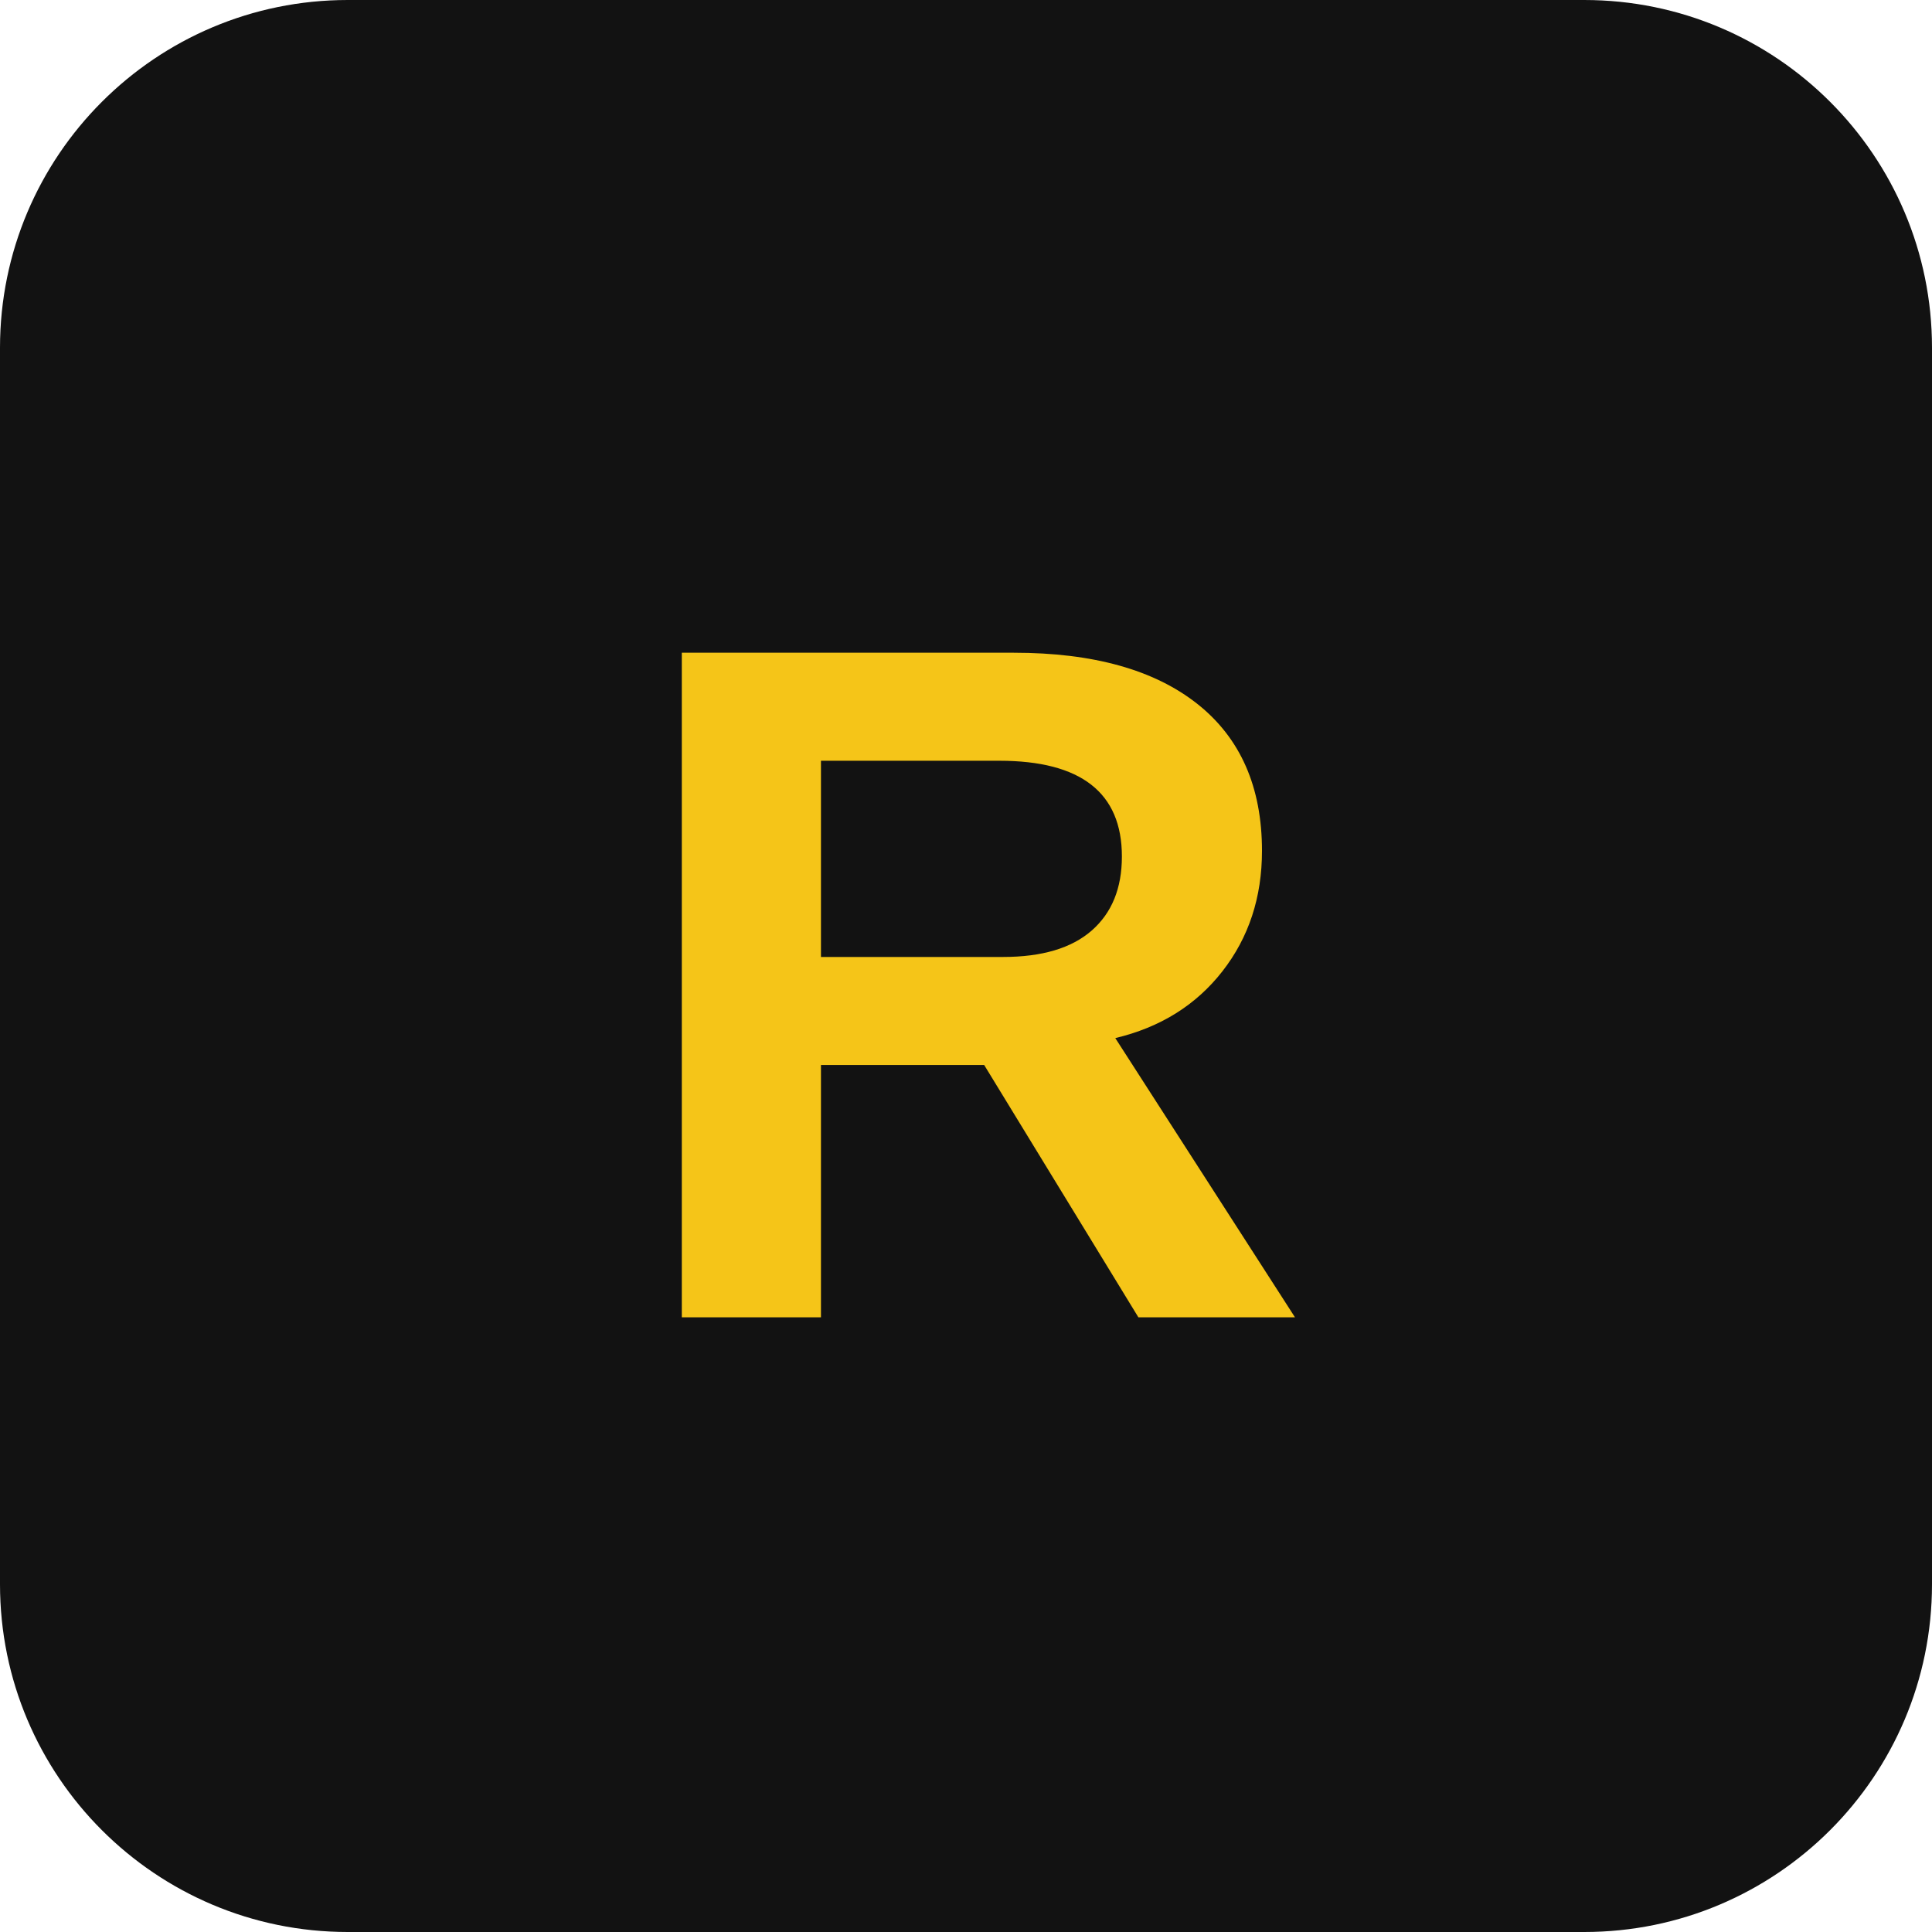
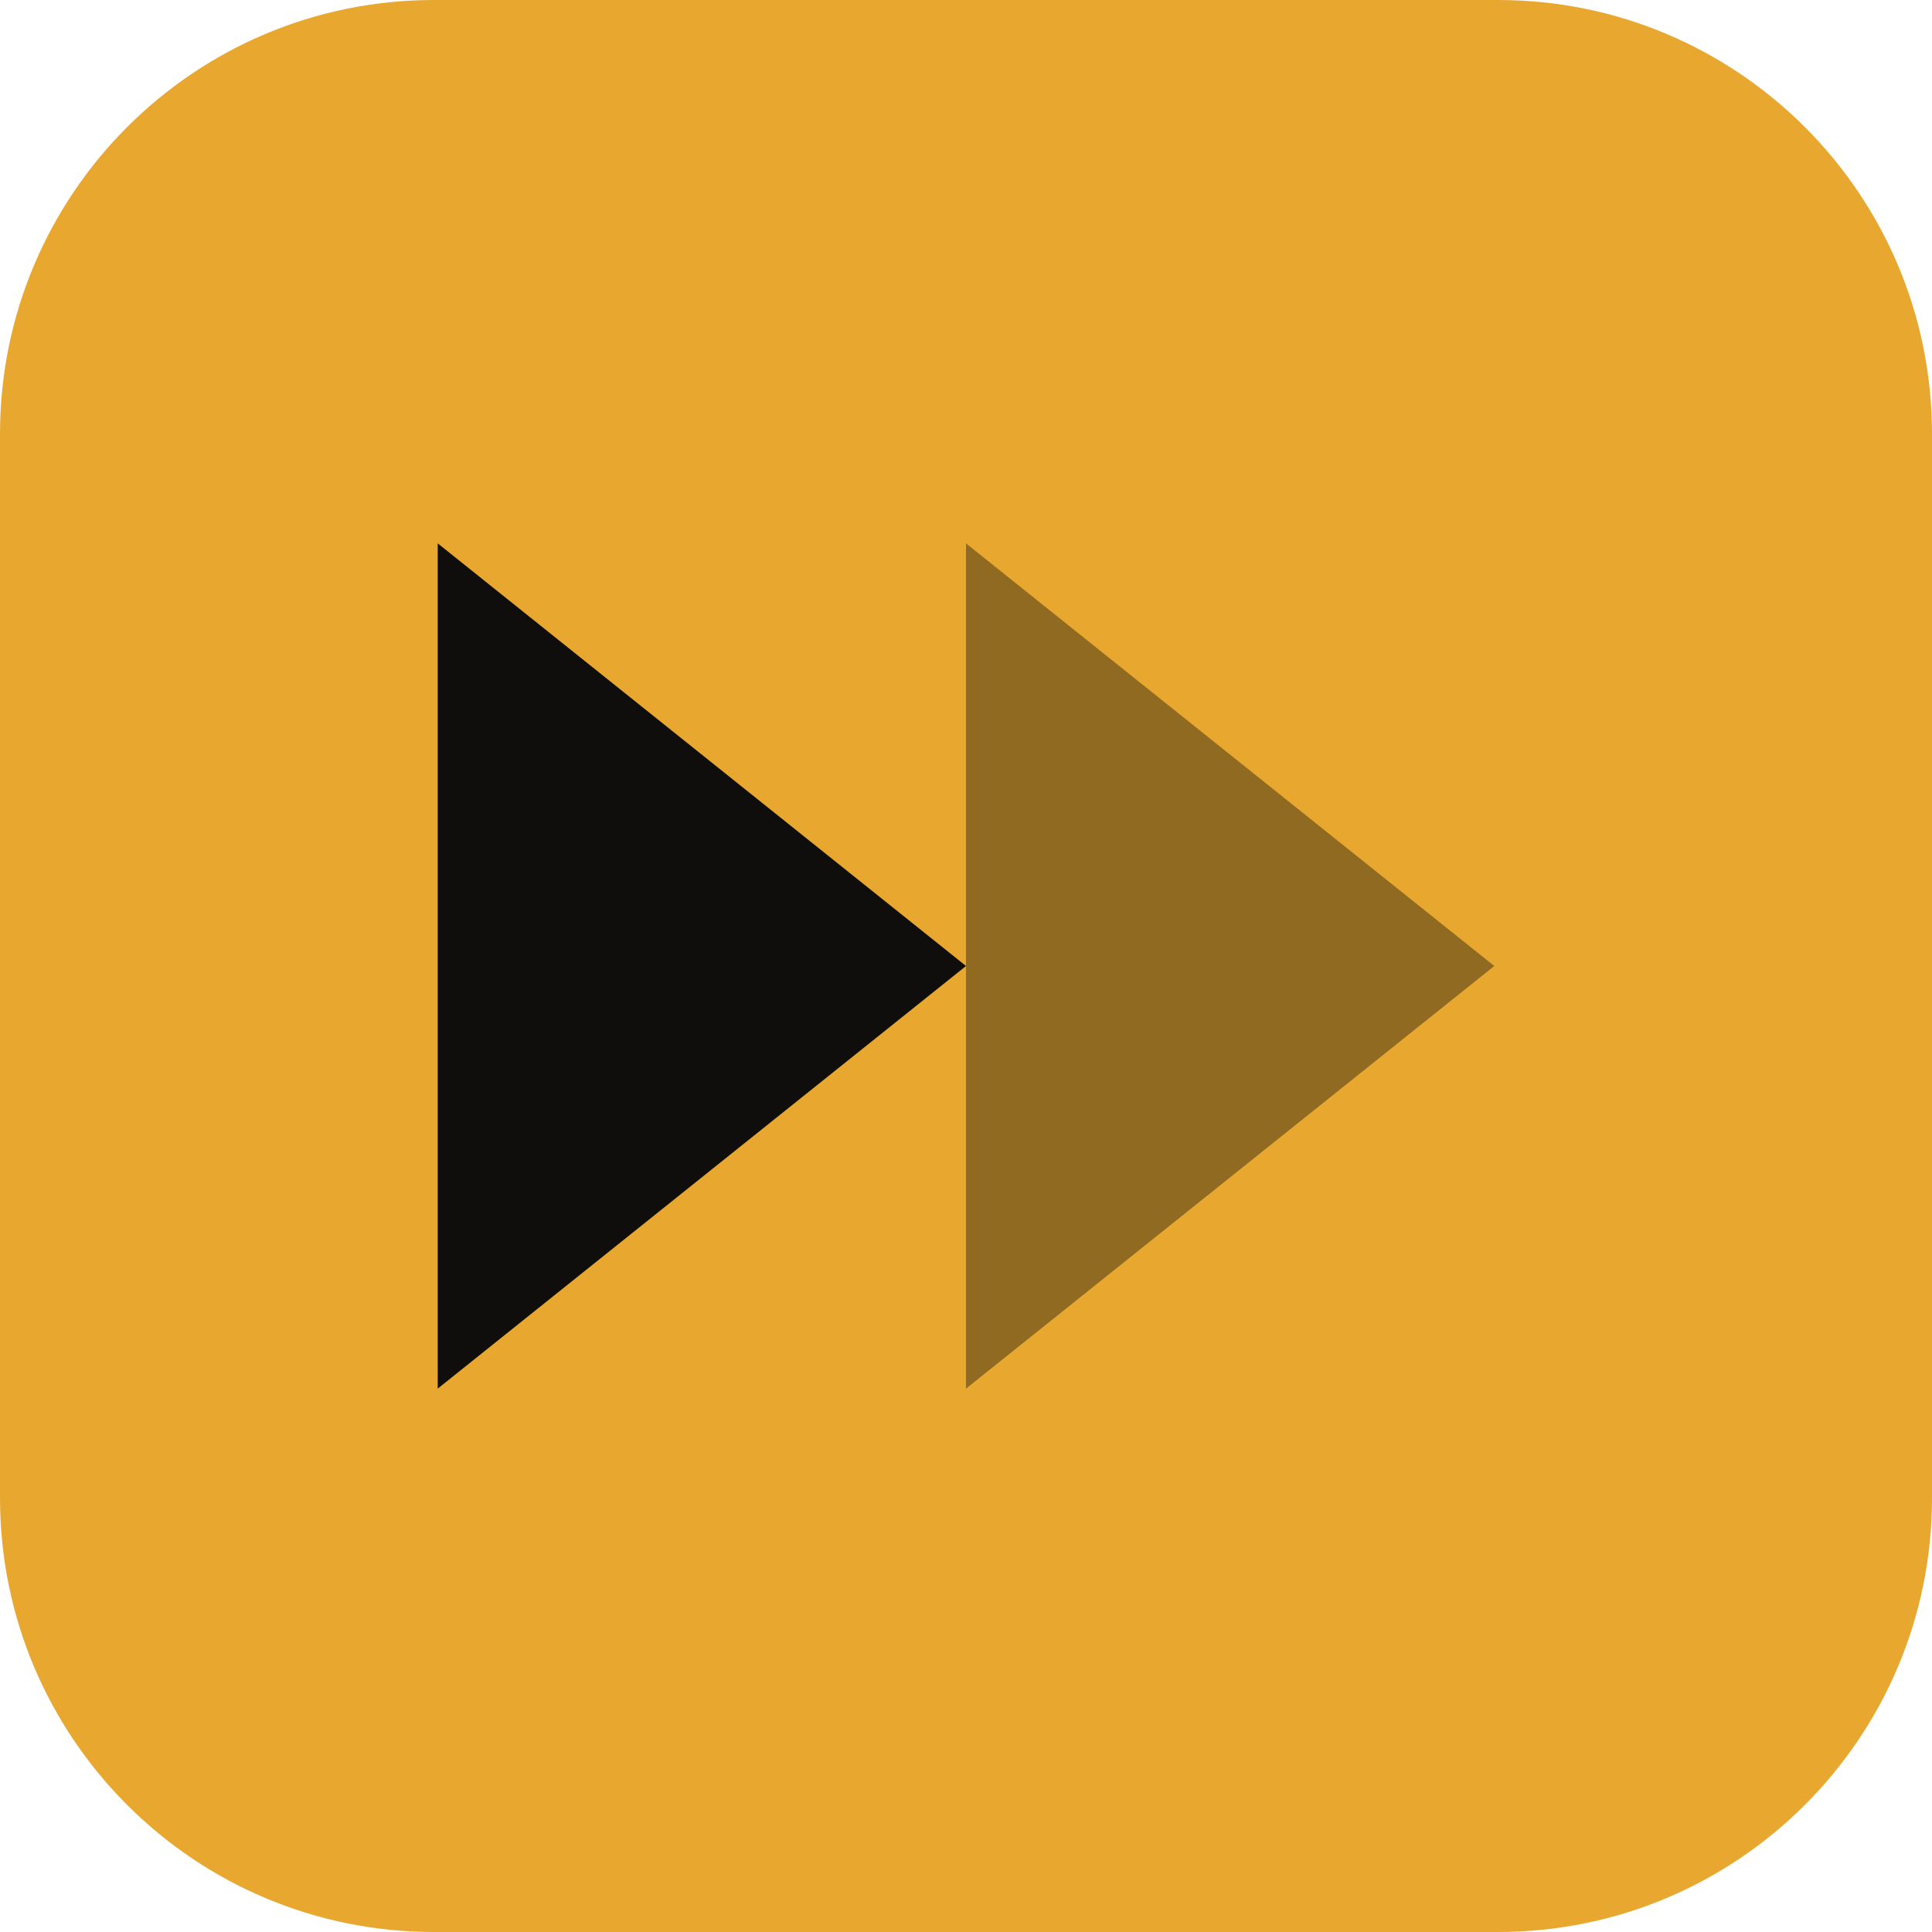
- <svg xmlns="http://www.w3.org/2000/svg" width="512" height="512">
-   <rect width="512" height="512" rx="92.16" fill="#121212" />
-   <text x="50%" y="54%" font-family="Arial Black,Arial,sans-serif" font-weight="900" font-size="256" fill="#f5c518" text-anchor="middle" dominant-baseline="middle">R</text>
+ <svg xmlns="http://www.w3.org/2000/svg" width="512" height="512" viewBox="0 0 512 512">
+   <rect width="512" height="512" rx="115" fill="#E8A830" />
+   <g transform="translate(4, 46) scale(14)">
+     <path d="M8 7l10 8-10 8V7z" fill="#0F0E0C" />
+     <path d="M18 7l10 8-10 8V7z" fill="rgba(15,14,12,0.4)" />
+   </g>
</svg>
